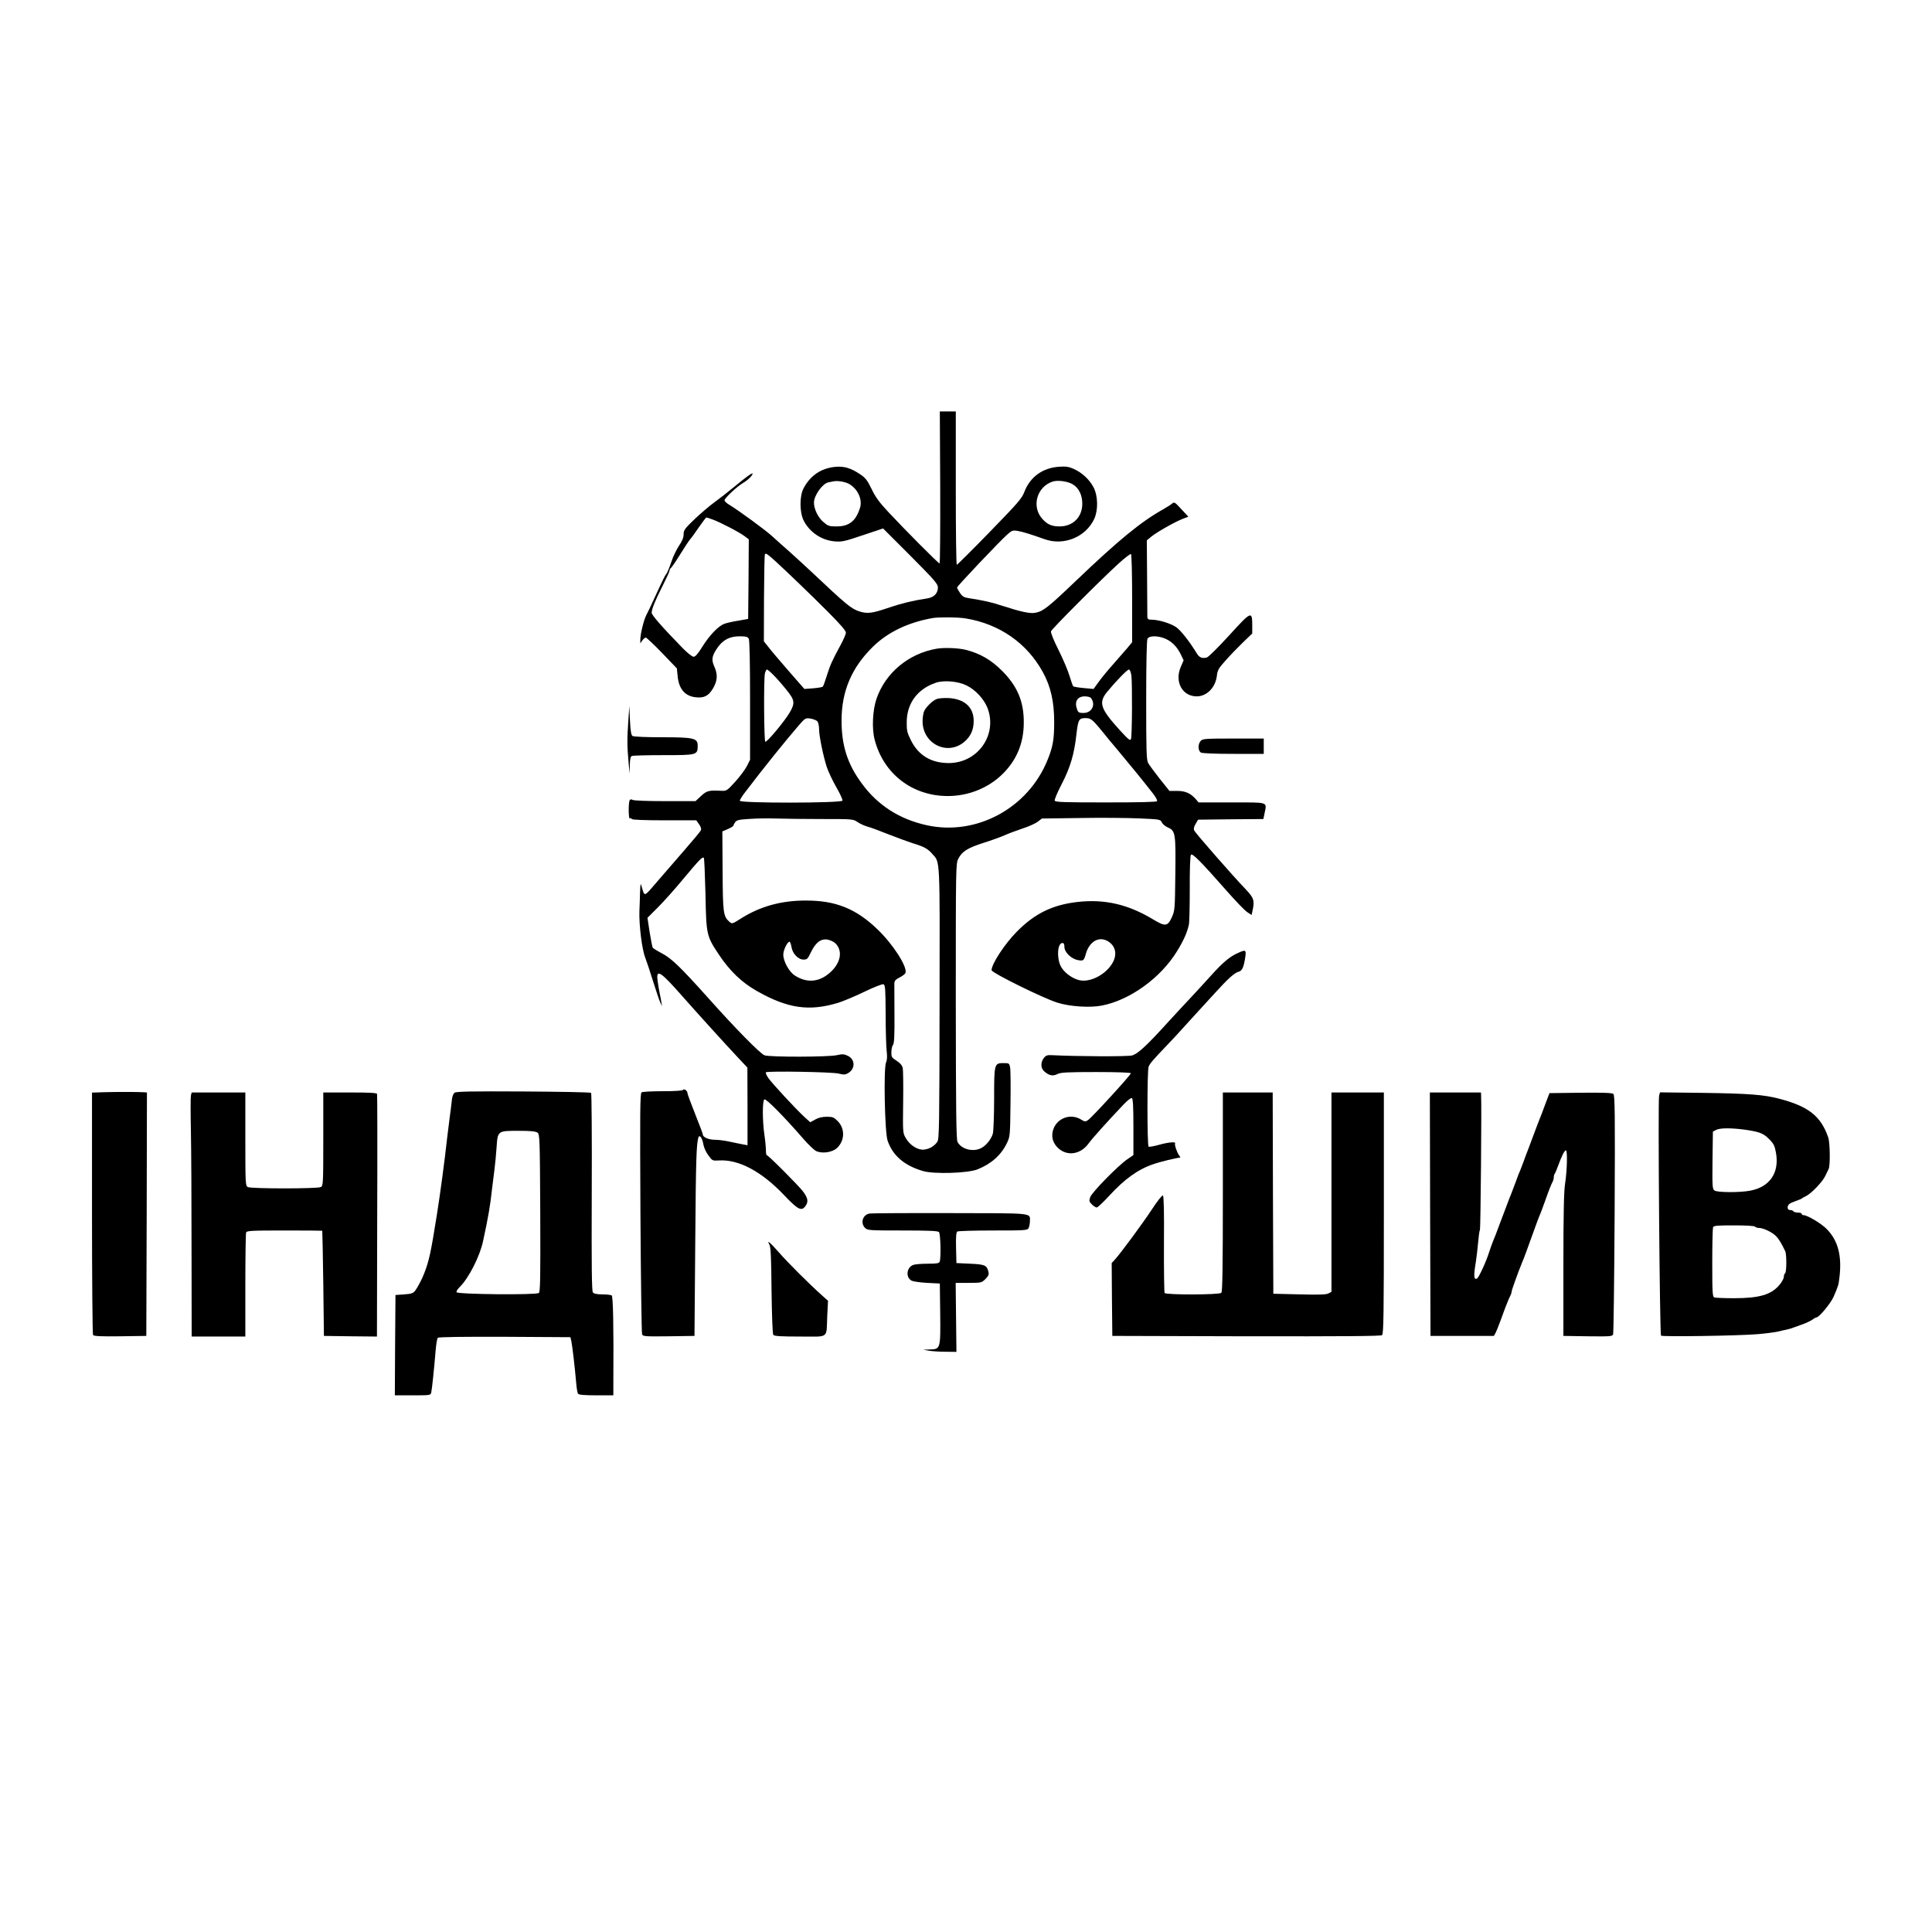
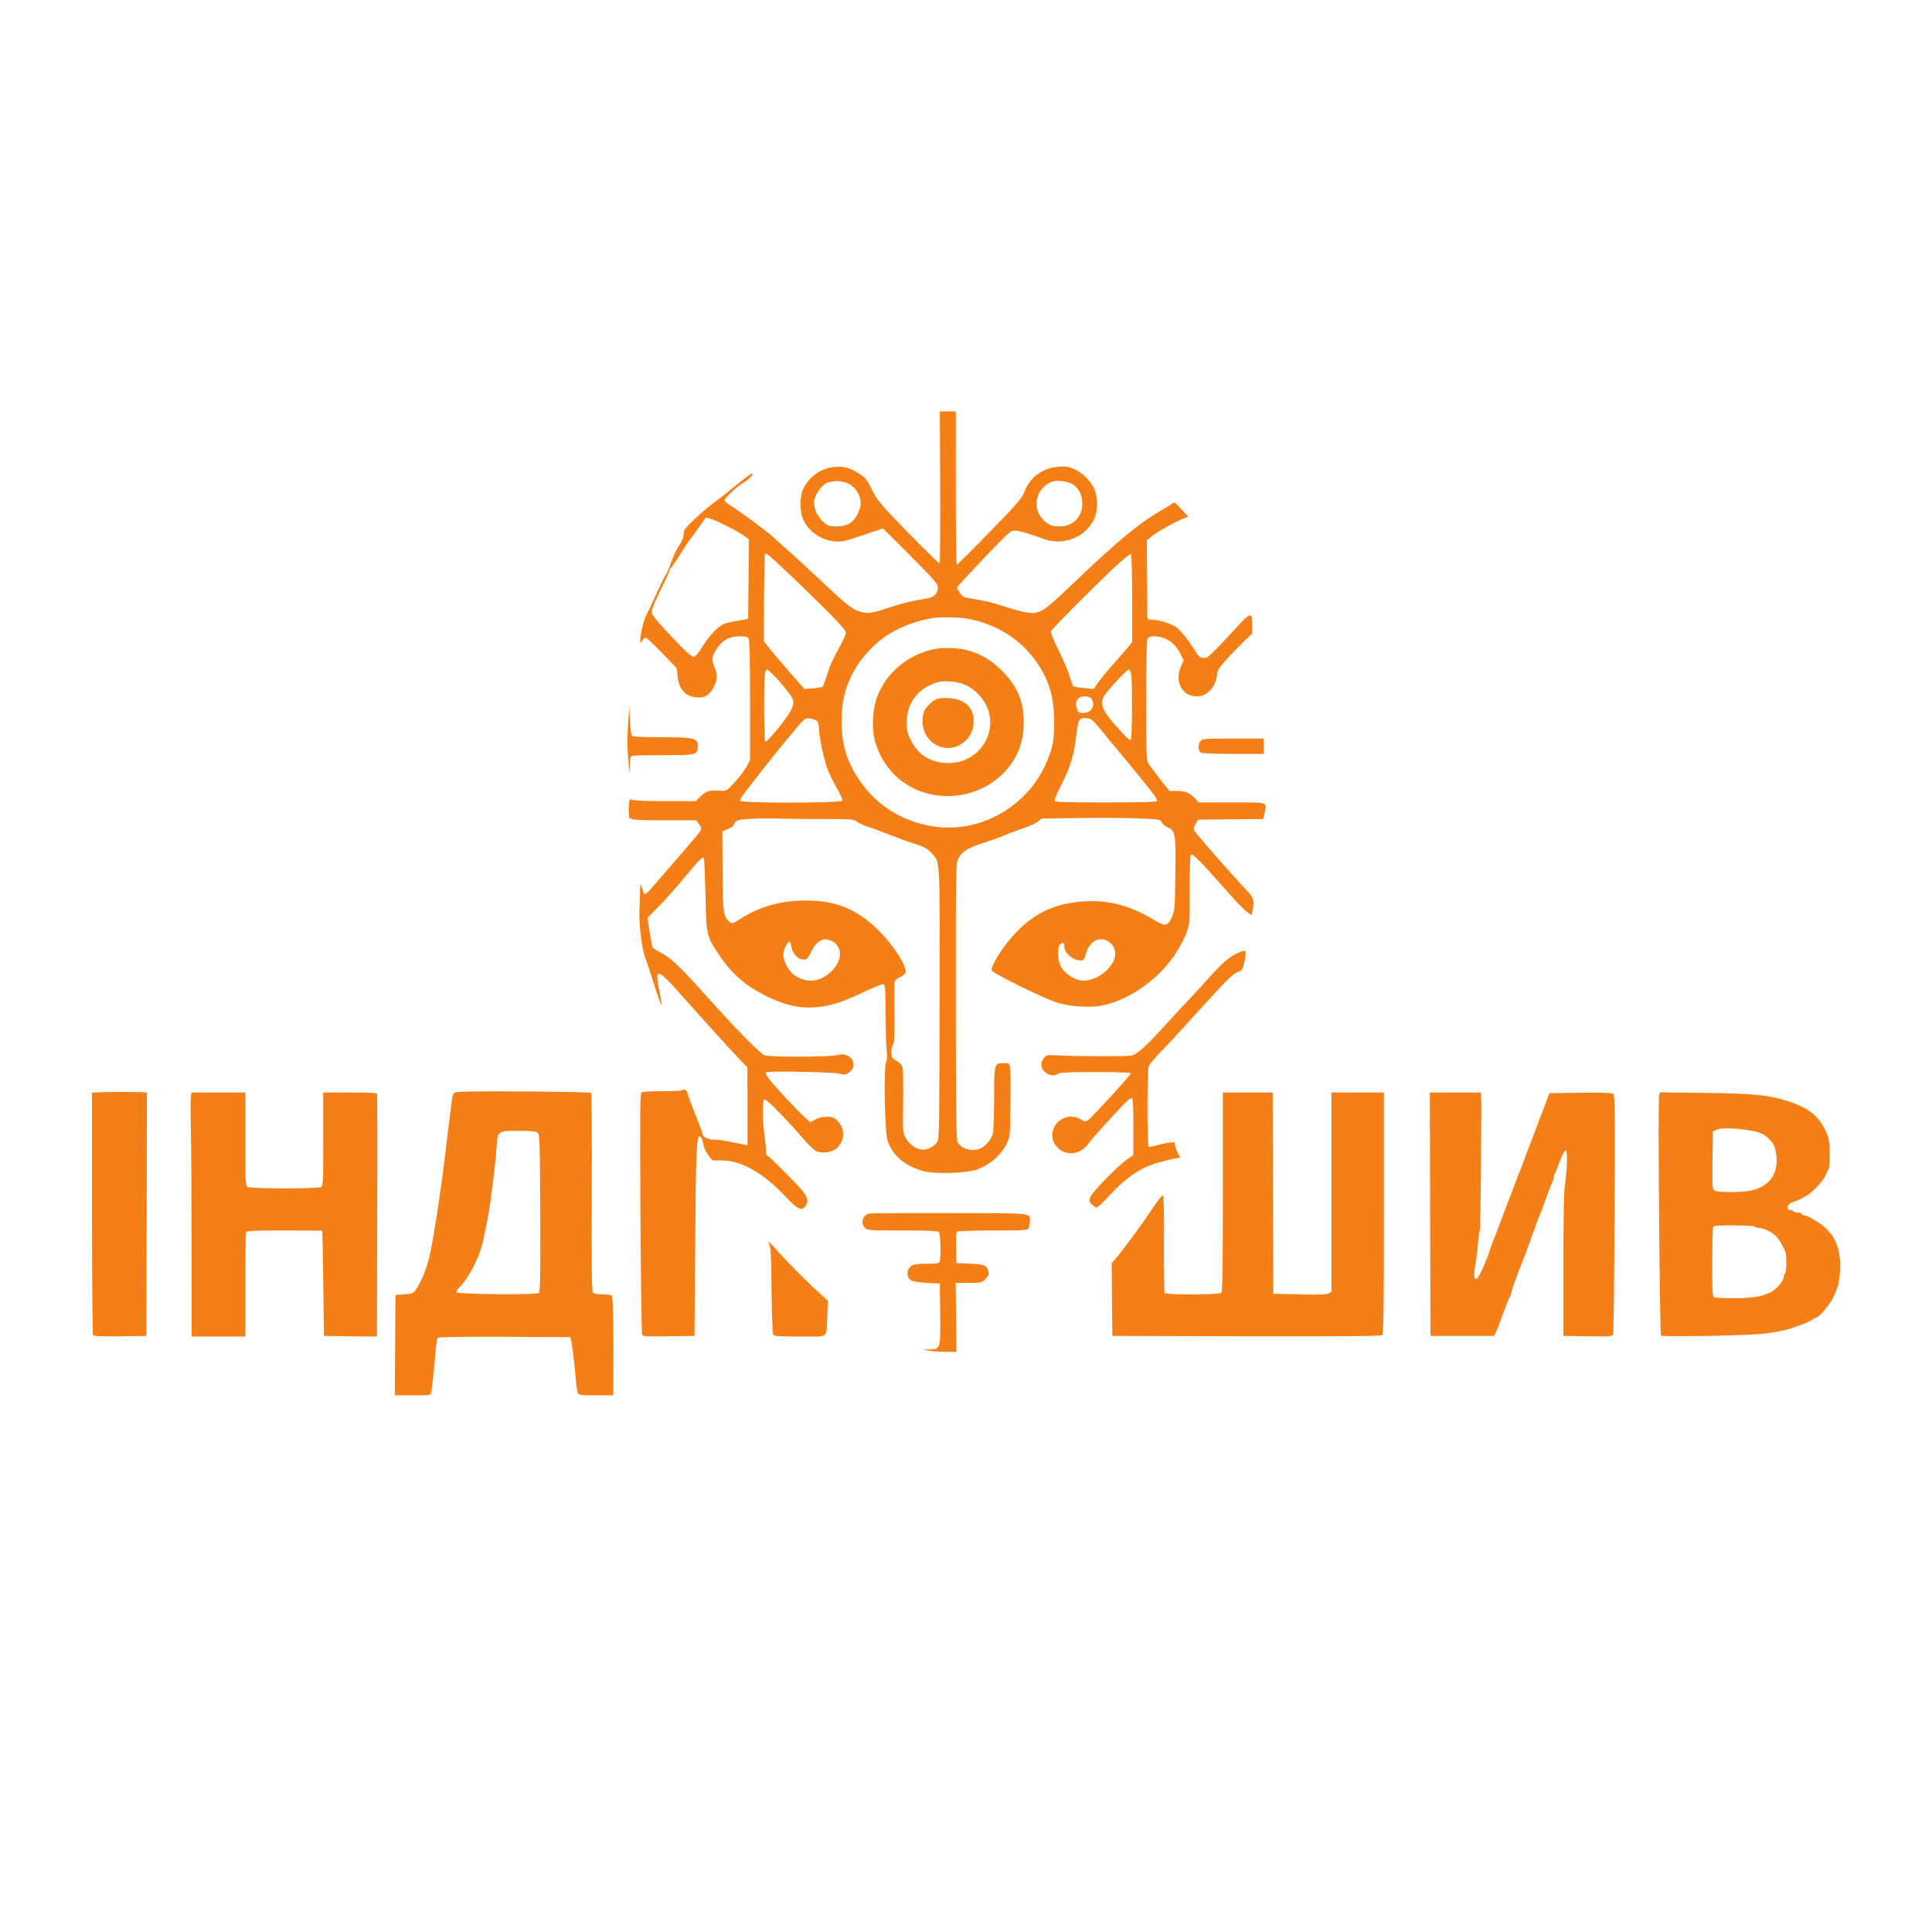
<svg xmlns="http://www.w3.org/2000/svg" version="1.0" width="72pt" height="72pt" viewBox="0 0 72 72" preserveAspectRatio="xMidYMid meet">
-   <g transform="translate(0,72) scale(0.004762,-0.004762)" fill="#000000" stroke="none">
+   <g transform="translate(0,72) scale(0.004762,-0.004762)" fill="#F57F17" stroke="none">
    <path d="M7358 11305 c1 -327 -1 -595 -5 -595 -9 0 -272 264 -406 408 -65 70 -97 113 -126 175 -33 68 -48 87 -88 114 -74 50 -128 66 -198 59 -110 -11 -195 -69 -247 -169 -31 -60 -31 -183 0 -248 45 -92 139 -157 243 -166 55 -5 77 -1 221 48 l159 53 215 -215 c185 -186 214 -219 214 -246 0 -48 -32 -80 -87 -87 -101 -15 -194 -37 -292 -70 -136 -47 -174 -51 -236 -31 -65 22 -97 48 -375 310 -47 44 -123 114 -169 155 -47 41 -110 98 -140 125 -55 50 -261 200 -333 244 -21 12 -38 28 -38 35 0 17 95 106 145 136 40 24 74 58 75 73 0 11 -51 -26 -150 -108 -47 -39 -114 -91 -150 -117 -36 -26 -104 -84 -153 -130 -78 -75 -87 -87 -87 -119 0 -26 -11 -53 -36 -90 -20 -30 -48 -88 -61 -129 -14 -41 -31 -82 -37 -90 -13 -15 -26 -42 -101 -205 -20 -44 -45 -97 -56 -117 -21 -39 -49 -154 -48 -198 l0 -25 16 23 c8 12 21 22 27 22 6 0 63 -54 127 -120 l116 -121 6 -59 c9 -101 57 -158 141 -167 66 -8 102 11 137 71 35 61 37 109 8 172 -24 54 -17 85 32 153 42 56 93 81 168 81 49 0 62 -4 71 -19 6 -13 10 -183 10 -483 l0 -464 -25 -50 c-14 -27 -55 -82 -91 -122 -64 -70 -69 -73 -108 -71 -99 5 -115 1 -160 -41 l-43 -40 -239 0 c-132 0 -246 4 -254 10 -9 6 -17 5 -22 -3 -11 -17 -10 -149 1 -142 5 3 12 1 16 -5 4 -6 97 -10 255 -10 l249 0 22 -31 c15 -22 19 -36 13 -49 -5 -10 -66 -83 -135 -162 -69 -79 -165 -190 -214 -247 -96 -112 -90 -111 -113 -31 -9 32 -10 29 -13 -40 -1 -41 -3 -109 -5 -150 -4 -105 20 -300 45 -363 11 -28 39 -113 62 -187 23 -74 48 -148 56 -165 l14 -30 -5 30 c-2 17 -9 50 -14 75 -5 25 -13 69 -16 98 -12 92 23 70 197 -128 120 -136 333 -371 440 -485 l66 -70 1 -304 0 -304 -32 6 c-18 3 -64 13 -103 21 -38 9 -93 16 -120 16 -50 0 -95 20 -95 42 0 6 -27 78 -60 160 -33 83 -60 156 -60 163 0 19 -27 38 -35 25 -4 -6 -63 -10 -158 -10 -84 0 -158 -4 -166 -9 -12 -8 -13 -151 -9 -942 3 -514 9 -942 13 -952 7 -16 24 -17 209 -15 l201 3 6 735 c5 656 9 767 25 819 8 25 31 -7 38 -53 4 -25 20 -62 39 -87 31 -43 33 -44 82 -41 156 10 334 -85 512 -272 108 -114 136 -128 167 -84 24 34 19 62 -20 114 -37 48 -272 284 -284 284 -3 0 -6 17 -6 38 0 20 -5 75 -12 122 -16 112 -16 266 0 276 13 8 155 -136 299 -302 43 -50 92 -97 109 -104 49 -20 125 -8 161 26 61 58 63 152 4 211 -29 29 -39 33 -85 33 -35 0 -65 -7 -91 -22 l-38 -21 -43 39 c-65 59 -255 264 -285 307 -14 20 -23 40 -19 45 12 11 515 3 569 -10 41 -10 52 -10 75 4 57 34 55 107 -3 135 -29 14 -42 15 -86 5 -65 -15 -526 -16 -566 -1 -34 13 -229 211 -441 449 -216 241 -286 309 -362 349 -36 19 -68 39 -72 44 -3 6 -14 60 -24 122 l-17 112 84 84 c46 46 135 146 197 221 126 151 149 175 160 164 4 -4 9 -132 13 -284 6 -319 8 -327 105 -473 85 -128 181 -220 299 -286 241 -136 407 -160 635 -91 36 11 127 49 202 85 78 38 143 63 152 60 14 -6 16 -37 17 -234 0 -125 4 -255 8 -288 5 -41 4 -70 -5 -90 -20 -48 -10 -546 12 -611 40 -118 131 -196 278 -239 86 -25 348 -17 425 13 106 42 184 110 229 202 27 55 27 57 30 309 2 139 1 269 -3 287 -6 32 -8 34 -49 34 -75 0 -76 -2 -76 -276 0 -133 -5 -255 -10 -276 -13 -44 -52 -93 -91 -113 -63 -33 -154 -10 -185 47 -11 18 -13 243 -14 1101 0 1057 0 1079 20 1117 29 56 71 83 195 123 61 19 135 46 165 59 30 14 93 37 140 53 47 15 101 39 120 53 l34 26 297 4 c164 3 373 1 464 -3 162 -7 167 -8 177 -31 6 -13 28 -32 50 -41 57 -27 60 -46 56 -368 -3 -270 -4 -282 -27 -333 -33 -73 -51 -75 -146 -18 -195 118 -379 161 -592 137 -196 -22 -336 -91 -475 -232 -95 -96 -198 -253 -198 -302 0 -20 405 -220 515 -254 98 -31 256 -41 347 -23 220 42 462 217 589 425 53 86 79 146 93 208 4 16 7 142 7 280 -1 139 3 259 9 267 10 16 75 -49 287 -290 65 -74 134 -145 153 -158 l35 -23 6 28 c19 84 13 105 -53 174 -101 105 -392 438 -402 459 -6 13 -3 29 11 52 l19 33 256 3 255 2 10 48 c17 88 35 82 -258 82 l-259 0 -22 26 c-41 46 -81 64 -146 64 l-60 0 -76 95 c-41 52 -82 108 -91 124 -13 26 -15 97 -15 491 0 299 4 468 10 481 15 26 86 25 145 -2 51 -24 88 -63 118 -125 l20 -42 -23 -53 c-49 -116 13 -229 126 -229 78 0 146 69 157 160 5 45 14 60 66 118 32 37 93 100 135 141 l76 73 0 62 c0 117 -7 114 -179 -75 -85 -93 -164 -172 -177 -175 -37 -9 -58 -1 -79 34 -59 96 -125 179 -161 204 -44 30 -138 58 -191 58 -27 0 -33 4 -34 23 0 12 -1 152 -2 310 l-2 288 35 29 c44 36 186 116 245 139 l45 17 -55 59 c-50 55 -55 58 -72 44 -10 -9 -40 -28 -68 -44 -176 -98 -351 -242 -685 -561 -219 -209 -257 -239 -319 -250 -39 -8 -113 8 -261 56 -81 27 -146 41 -255 58 -41 6 -53 13 -72 41 -13 19 -23 38 -23 43 0 10 324 352 390 412 39 35 45 37 83 31 42 -7 99 -25 212 -65 151 -54 323 17 389 160 31 69 29 179 -6 246 -32 61 -90 115 -155 144 -38 17 -61 21 -114 17 -129 -8 -228 -80 -273 -198 -18 -49 -51 -87 -271 -313 -137 -141 -253 -256 -257 -256 -5 0 -8 270 -8 600 l0 600 -62 0 -63 0 3 -595z m-718 30 c71 -37 112 -123 90 -191 -33 -103 -85 -144 -184 -144 -57 0 -66 3 -103 35 -41 35 -73 101 -73 151 0 56 66 149 113 159 12 2 31 6 42 8 28 6 85 -3 115 -18z m1756 -6 c47 -28 74 -85 74 -151 0 -105 -73 -178 -178 -178 -60 0 -95 15 -133 57 -89 96 -46 253 79 294 41 13 119 2 158 -22z m-2816 -276 c61 -23 208 -99 248 -130 l32 -24 -2 -312 -3 -311 -73 -13 c-40 -6 -90 -17 -110 -24 -48 -16 -117 -87 -176 -181 -33 -54 -54 -78 -68 -78 -11 0 -47 29 -83 65 -162 166 -245 261 -245 279 0 30 28 97 87 214 29 57 53 109 53 117 0 7 4 15 8 17 5 2 38 49 73 106 35 57 71 111 79 120 9 9 40 52 69 95 29 42 56 77 59 77 4 0 27 -8 52 -17z m485 -322 c95 -87 281 -266 418 -403 91 -92 137 -144 137 -159 0 -12 -19 -56 -42 -98 -63 -115 -83 -159 -108 -241 -13 -41 -26 -79 -31 -84 -4 -4 -38 -10 -76 -13 l-68 -5 -125 143 c-69 79 -140 163 -158 187 l-34 43 1 336 c1 185 4 340 7 345 7 11 19 3 79 -51z m2795 -295 l0 -342 -37 -45 c-21 -24 -69 -80 -108 -124 -40 -44 -91 -106 -114 -138 l-43 -59 -76 7 c-43 4 -80 10 -83 14 -4 3 -16 40 -29 81 -12 41 -51 133 -86 203 -39 77 -62 136 -59 146 6 19 393 407 534 535 46 41 87 73 92 70 5 -3 9 -159 9 -348z m-1303 -156 c264 -43 480 -193 604 -420 62 -112 89 -232 89 -390 0 -137 -10 -196 -53 -300 -152 -375 -555 -593 -942 -509 -216 47 -387 157 -512 329 -112 152 -158 299 -157 495 1 228 80 411 245 573 117 115 276 191 469 225 49 8 196 7 257 -3z m-1502 -445 c24 -24 69 -75 99 -113 66 -81 69 -104 27 -177 -40 -69 -180 -237 -192 -230 -10 7 -13 483 -3 534 4 17 11 31 16 31 5 0 29 -20 53 -45z m2799 -1 c8 -64 6 -475 -3 -498 -6 -16 -19 -5 -87 69 -153 168 -169 216 -99 301 69 84 157 174 170 174 7 0 15 -19 19 -46z m-317 -176 c41 -52 8 -118 -58 -118 -33 0 -41 4 -49 26 -24 62 0 104 60 104 21 0 42 -6 47 -12z m-2139 -185 c6 -9 12 -36 12 -59 0 -53 32 -209 60 -296 12 -37 46 -108 75 -159 29 -50 51 -98 48 -105 -8 -20 -803 -21 -803 -1 0 8 19 39 43 69 146 192 308 393 419 522 50 57 52 58 92 52 23 -4 47 -14 54 -23z m2166 -5 c17 -18 47 -53 66 -77 19 -25 76 -93 125 -151 86 -103 187 -226 268 -330 21 -27 36 -54 32 -60 -4 -7 -137 -10 -401 -10 -323 0 -396 2 -400 14 -3 7 21 65 54 128 68 131 99 236 116 391 14 118 19 127 75 127 24 0 41 -8 65 -32z m-2133 -758 c245 0 246 0 282 -25 20 -13 55 -29 78 -35 23 -6 96 -33 163 -60 66 -26 151 -57 188 -69 89 -27 119 -43 155 -85 61 -68 58 -15 56 -1169 -1 -952 -3 -1060 -17 -1082 -23 -34 -59 -56 -103 -62 -49 -6 -112 33 -145 91 -23 40 -23 45 -20 279 2 131 0 252 -3 268 -5 21 -20 39 -48 57 -39 25 -42 30 -41 69 0 23 6 48 13 56 9 11 12 74 11 234 -1 120 -1 230 -1 245 1 22 9 32 41 48 23 12 43 27 46 35 18 46 -97 225 -218 341 -168 162 -327 226 -558 226 -195 1 -361 -45 -514 -142 -66 -42 -67 -42 -88 -24 -48 43 -51 69 -53 398 l-2 309 44 19 c23 10 43 22 43 27 0 4 6 16 14 27 12 16 31 20 113 25 54 4 148 5 208 3 61 -2 221 -4 356 -4z m105 -971 c68 -64 40 -173 -63 -249 -79 -58 -166 -60 -252 -5 -45 28 -91 111 -91 164 0 36 32 101 49 101 4 0 11 -18 15 -41 8 -53 53 -99 95 -99 27 0 33 6 56 55 36 76 77 109 128 102 21 -3 50 -16 63 -28z m2134 15 c58 -35 74 -97 41 -162 -50 -97 -181 -166 -269 -142 -58 15 -121 65 -143 113 -31 70 -22 177 16 177 10 0 15 -10 15 -31 0 -41 54 -94 106 -103 42 -8 47 -5 62 50 28 96 102 139 172 98z" />
    <path d="M7330 10043 c-220 -38 -401 -189 -471 -393 -30 -89 -37 -232 -14 -319 69 -267 295 -441 572 -441 155 0 304 57 415 159 120 111 180 249 180 416 1 165 -50 285 -171 406 -85 85 -172 135 -282 163 -60 15 -170 19 -229 9z m233 -287 c72 -35 138 -107 166 -179 78 -209 -77 -428 -303 -429 -139 0 -239 60 -298 180 -29 58 -33 77 -32 142 1 146 85 259 229 307 63 21 173 11 238 -21z" />
    <path d="M7330 9649 c-32 -13 -78 -57 -96 -91 -8 -15 -14 -52 -14 -83 0 -175 192 -272 324 -163 52 43 76 95 76 166 0 108 -73 173 -200 179 -36 1 -76 -2 -90 -8z" />
    <path d="M4917 9475 c-10 -140 -9 -197 2 -320 l8 -90 2 66 c1 51 5 68 17 73 9 3 120 6 248 6 262 0 266 1 266 74 0 59 -28 66 -282 66 -117 0 -220 4 -228 10 -10 6 -16 38 -20 122 l-5 113 -8 -120z" />
    <path d="M9397 9322 c-24 -26 -22 -79 2 -92 12 -6 112 -10 255 -10 l236 0 0 60 0 60 -238 0 c-219 0 -240 -2 -255 -18z" />
    <path d="M9691 7663 c-65 -28 -118 -72 -211 -175 -51 -57 -127 -139 -169 -184 -42 -44 -116 -125 -166 -179 -169 -187 -241 -253 -285 -265 -36 -10 -435 -8 -628 2 -36 2 -47 -2 -63 -22 -28 -37 -25 -84 8 -109 37 -30 64 -34 98 -17 25 13 76 16 303 16 170 0 272 -4 272 -10 0 -13 -306 -347 -335 -366 -21 -14 -26 -13 -56 5 -78 48 -181 13 -214 -72 -22 -58 -8 -113 39 -155 72 -63 174 -46 236 40 29 40 144 168 271 302 33 35 61 56 67 52 9 -5 12 -72 12 -227 l0 -219 -47 -32 c-72 -49 -278 -259 -291 -297 -10 -29 -9 -35 13 -57 13 -13 30 -24 38 -24 7 0 50 40 96 90 122 133 226 208 347 249 53 19 183 50 208 51 5 0 2 7 -5 16 -17 21 -39 85 -33 96 9 14 -54 9 -127 -12 -40 -11 -76 -17 -80 -14 -12 7 -12 596 0 626 10 25 34 53 144 168 40 41 94 100 121 130 27 30 72 80 100 110 28 30 96 105 151 165 108 119 156 162 191 171 25 6 39 38 50 117 7 53 2 56 -55 30z" />
    <path d="M808 6572 l-88 -3 0 -942 c0 -518 4 -948 8 -955 7 -9 56 -12 213 -10 l204 3 3 953 2 952 -27 2 c-51 3 -227 3 -315 0z" />
    <path d="M3557 6568 c-11 -9 -19 -32 -22 -68 -3 -30 -10 -84 -15 -120 -5 -36 -14 -108 -20 -160 -20 -185 -56 -449 -81 -607 -47 -296 -61 -360 -99 -458 -16 -43 -52 -111 -70 -135 -16 -21 -29 -26 -87 -30 l-68 -5 -3 -392 -2 -393 140 0 c137 0 140 0 145 23 6 26 23 191 34 325 4 51 12 97 17 102 7 7 201 9 524 8 l514 -3 8 -35 c7 -36 25 -184 37 -320 3 -41 10 -81 14 -87 6 -9 46 -13 143 -13 l134 0 0 88 c3 459 -2 687 -13 694 -7 4 -40 8 -73 8 -42 0 -65 5 -74 15 -9 11 -11 194 -9 784 2 424 -1 774 -5 778 -4 5 -243 9 -530 11 -410 2 -525 0 -539 -10z m649 -312 c18 -14 19 -34 22 -629 2 -515 0 -616 -11 -626 -21 -17 -639 -11 -644 6 -3 7 9 26 26 42 69 68 156 238 181 356 42 193 57 283 70 405 6 52 15 124 20 160 5 36 12 111 16 168 9 133 7 132 174 132 93 0 131 -4 146 -14z" />
    <path d="M1494 6546 c-3 -13 -3 -138 0 -278 3 -139 5 -558 5 -930 l1 -678 210 0 210 0 0 399 c0 220 3 406 6 415 5 14 41 16 300 16 162 0 295 -1 296 -2 1 -2 5 -187 8 -413 l5 -410 207 -3 208 -2 2 942 c2 519 1 949 -1 956 -2 9 -53 12 -212 12 l-209 0 0 -365 c0 -350 -1 -365 -19 -375 -26 -14 -546 -14 -572 0 -18 10 -19 25 -19 375 l0 365 -210 0 -210 0 -6 -24z" />
    <path d="M9570 5792 c0 -592 -3 -781 -12 -790 -16 -16 -434 -17 -444 -1 -3 6 -6 179 -5 384 2 246 -1 375 -8 379 -6 4 -44 -44 -85 -107 -73 -111 -247 -347 -293 -397 l-23 -25 2 -285 3 -285 1049 -3 c767 -1 1052 1 1062 9 12 10 14 172 14 955 l0 944 -205 0 -205 0 0 -780 0 -780 -22 -12 c-18 -10 -73 -12 -228 -8 l-205 5 -3 788 -2 787 -195 0 -195 0 0 -778z" />
    <path d="M11192 5618 l3 -953 248 0 248 0 14 25 c7 14 25 59 40 100 15 41 31 85 36 98 5 12 14 34 20 50 6 15 15 35 20 44 5 10 9 23 9 30 0 11 54 161 82 228 20 48 24 59 100 270 23 65 32 86 46 120 6 14 22 59 37 100 28 80 42 114 56 142 5 10 9 26 9 36 0 10 3 22 7 25 3 4 14 28 23 54 31 86 55 133 65 130 13 -5 9 -160 -7 -262 -9 -58 -13 -234 -13 -635 l0 -555 191 -3 c174 -2 192 -1 198 15 4 9 9 434 12 944 4 784 2 928 -10 938 -9 8 -84 11 -257 9 l-243 -3 -34 -90 c-18 -49 -37 -99 -42 -110 -5 -11 -29 -76 -55 -145 -26 -69 -50 -134 -55 -145 -4 -11 -13 -36 -20 -55 -7 -19 -18 -48 -25 -65 -8 -16 -23 -57 -35 -90 -12 -33 -26 -70 -31 -82 -5 -13 -13 -33 -18 -45 -5 -13 -30 -79 -56 -148 -51 -136 -57 -153 -73 -190 -6 -14 -18 -49 -28 -79 -22 -72 -80 -197 -94 -206 -26 -16 -29 18 -10 130 6 39 14 108 18 155 4 47 10 90 14 95 5 8 14 976 9 1053 l-1 22 -200 0 -200 0 2 -952z" />
    <path d="M12984 6545 c-10 -38 5 -1868 15 -1878 10 -10 618 -1 761 12 58 5 125 14 150 19 25 6 59 14 75 17 17 4 39 10 50 15 11 4 43 16 70 25 28 10 62 26 77 36 14 11 30 19 34 19 20 0 111 110 133 160 38 88 39 92 46 150 21 170 -10 292 -100 382 -42 43 -151 108 -181 108 -8 0 -14 5 -14 10 0 6 -13 10 -29 10 -17 0 -33 5 -36 10 -3 6 -15 10 -26 10 -12 0 -19 7 -19 19 0 23 14 35 65 52 22 8 42 16 45 19 3 3 18 12 35 20 42 21 127 110 149 156 10 21 22 47 27 56 13 26 11 208 -4 248 -58 166 -154 241 -382 301 -122 32 -240 41 -602 46 l-332 4 -7 -26z m663 -265 c121 -17 154 -29 199 -76 36 -36 43 -52 53 -108 27 -156 -50 -267 -205 -295 -81 -15 -256 -14 -277 2 -16 11 -17 34 -15 237 l3 224 25 13 c31 16 113 16 217 3z m88 -760 c3 -5 17 -10 30 -10 36 0 107 -35 136 -66 23 -26 37 -48 70 -116 12 -25 11 -165 -1 -173 -5 -3 -10 -16 -10 -29 0 -12 -16 -41 -35 -63 -65 -76 -157 -103 -355 -103 -76 0 -145 3 -154 6 -14 5 -16 39 -16 269 0 145 3 270 6 279 5 14 29 16 164 16 95 0 161 -4 165 -10z" />
    <path d="M6809 5623 c-56 -6 -79 -73 -39 -113 19 -19 33 -20 293 -20 199 0 276 -3 285 -12 13 -13 17 -202 6 -232 -5 -13 -23 -16 -94 -16 -49 0 -100 -4 -114 -10 -51 -19 -60 -96 -13 -122 12 -7 67 -15 122 -18 l100 -5 3 -234 c3 -278 2 -280 -81 -282 l-52 -2 45 -8 c25 -4 83 -8 130 -8 l85 -1 -3 270 -3 270 101 0 c100 0 102 1 132 30 24 25 29 36 23 58 -12 50 -28 57 -143 62 l-107 5 -3 119 c-2 89 1 121 10 128 7 4 133 8 280 8 254 0 268 1 278 19 5 11 10 35 10 53 0 67 42 63 -617 64 -329 1 -614 -1 -634 -3z" />
    <path d="M6022 5378 c10 -17 14 -110 16 -358 3 -210 8 -340 14 -347 8 -10 62 -13 209 -13 232 0 205 -21 213 162 l6 118 -47 42 c-100 89 -267 256 -336 335 -71 81 -100 105 -75 61z" />
  </g>
</svg>
